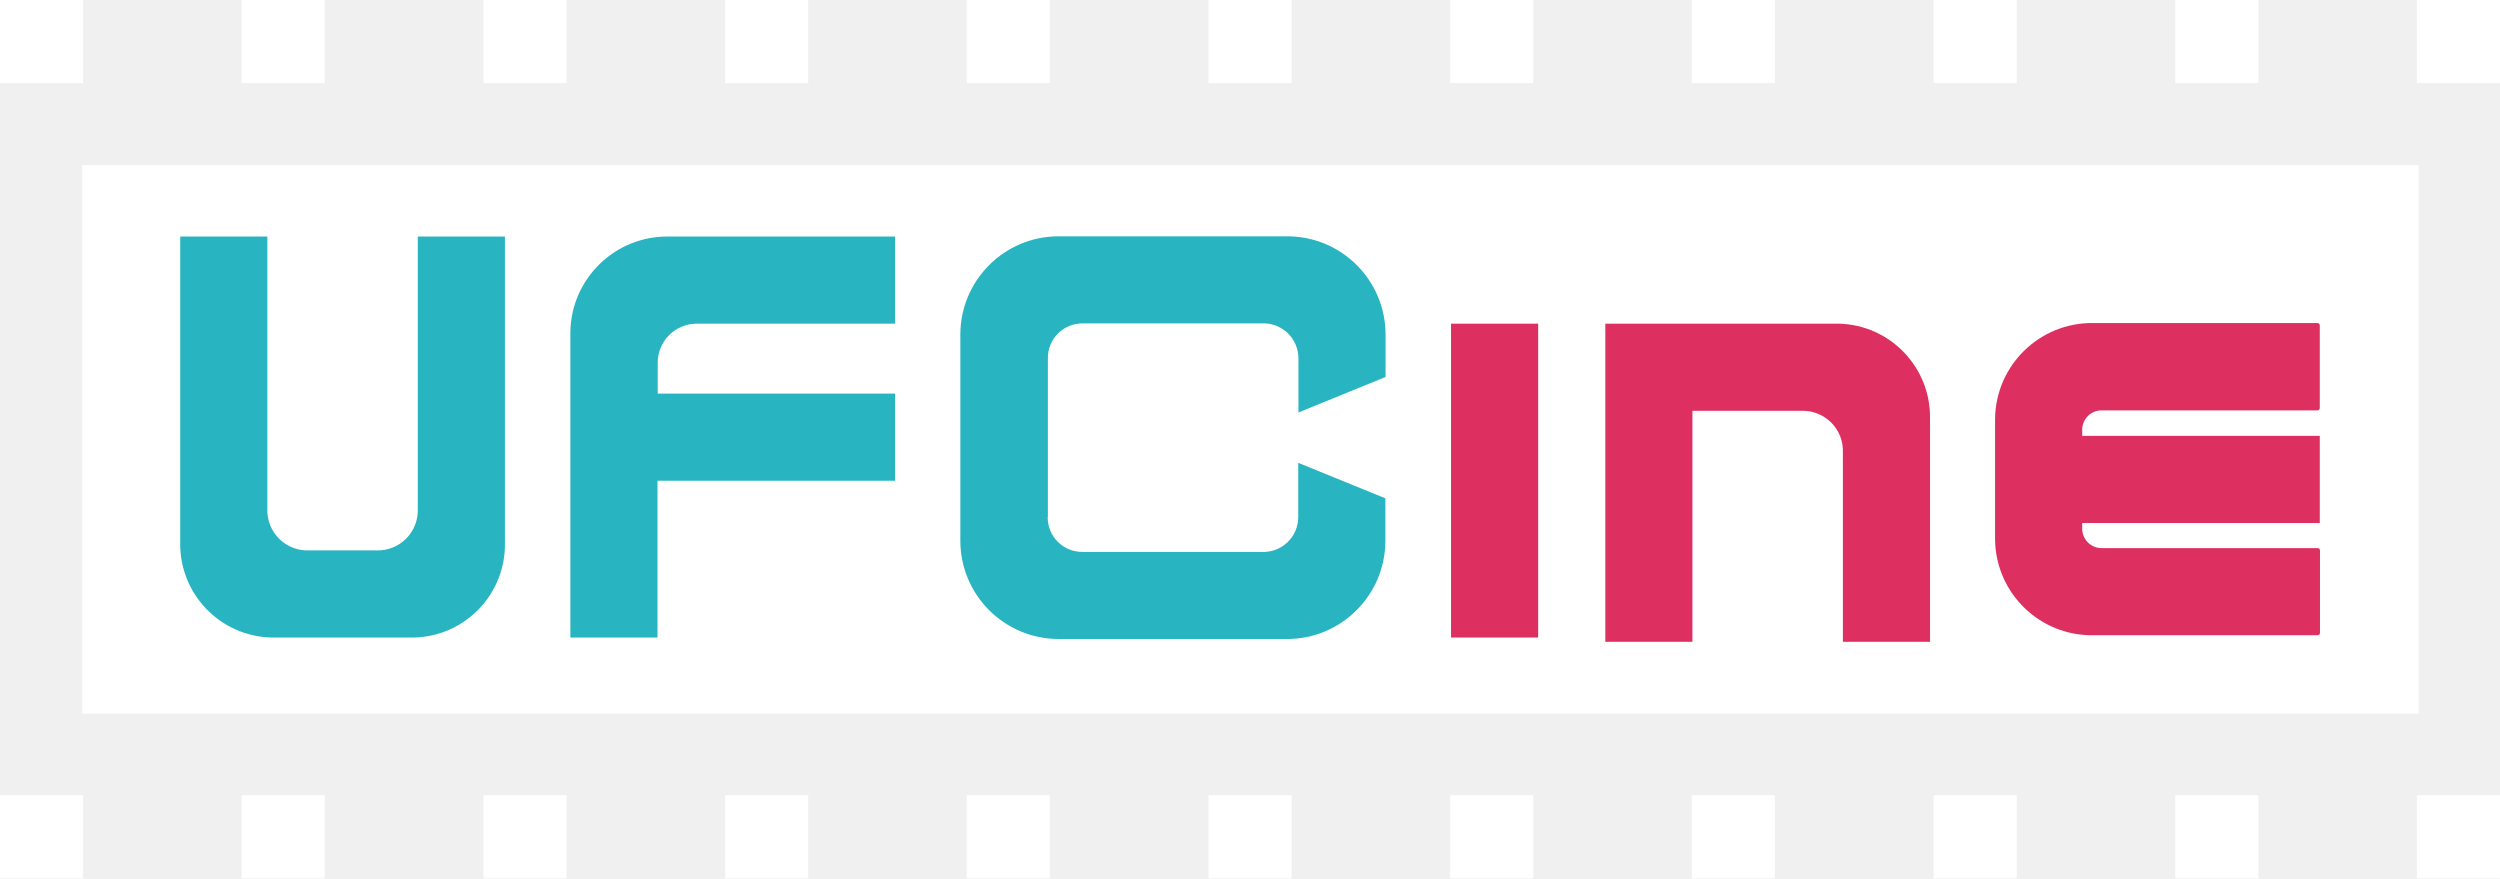
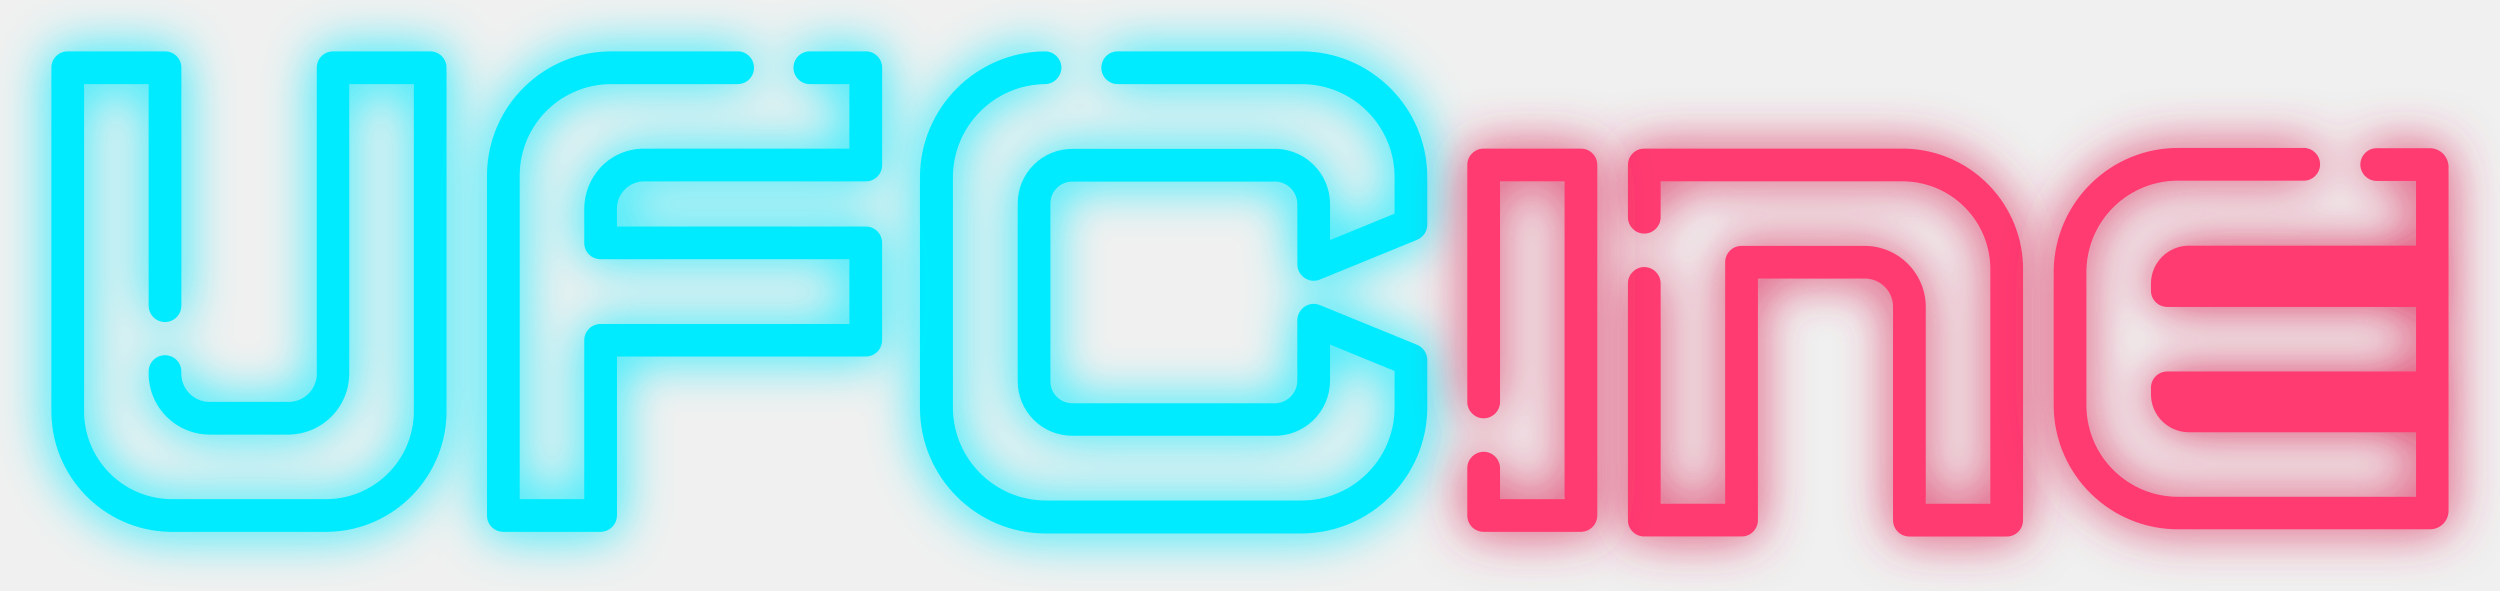
- <svg xmlns="http://www.w3.org/2000/svg" id="Group_1088" data-name="Group 1088" viewBox="0 0 138.352 48.607">
+ <svg xmlns="http://www.w3.org/2000/svg" viewBox="0 0 292 69">
  <defs>
    <style>
      .cls-1 {
-         fill: #fff;
+         clip-path: url(#clip-UFCine_Logo);
      }

      .cls-2 {
-         fill: #525252;
+         fill: #00ebff;
      }

      .cls-3 {
-         fill: #28b5c1;
+         fill: #ff3b71;
      }

      .cls-4 {
-         fill: #dd3060;
+         filter: url(#Path_3475);
+       }
+ 
+       .cls-5 {
+         filter: url(#Path_3474);
+       }
+ 
+       .cls-6 {
+         filter: url(#Path_3473);
+       }
+ 
+       .cls-7 {
+         filter: url(#Path_3472);
+       }
+ 
+       .cls-8 {
+         filter: url(#Path_3471);
+       }
+ 
+       .cls-9 {
+         filter: url(#Path_3470);
      }
    </style>
+     <filter id="Path_3470" x="-3" y="-3" width="64.152" height="74.12" filterUnits="userSpaceOnUse">
+       <feOffset input="SourceAlpha" />
+       <feGaussianBlur stdDeviation="3" result="blur" />
+       <feFlood flood-color="#00ebff" />
+       <feComposite operator="in" in2="blur" />
+       <feComposite in="SourceGraphic" />
+     </filter>
+     <filter id="Path_3471" x="98.453" y="-3" width="77.26" height="74.312" filterUnits="userSpaceOnUse">
+       <feOffset input="SourceAlpha" />
+       <feGaussianBlur stdDeviation="3" result="blur-2" />
+       <feFlood flood-color="#00ebff" />
+       <feComposite operator="in" in2="blur-2" />
+       <feComposite in="SourceGraphic" />
+     </filter>
+     <filter id="Path_3472" x="47.877" y="-3" width="64.152" height="74.12" filterUnits="userSpaceOnUse">
+       <feOffset input="SourceAlpha" />
+       <feGaussianBlur stdDeviation="3" result="blur-3" />
+       <feFlood flood-color="#00ebff" />
+       <feComposite operator="in" in2="blur-3" />
+       <feComposite in="SourceGraphic" />
+     </filter>
+     <filter id="Path_3473" x="181.145" y="8.36" width="64.152" height="63.306" filterUnits="userSpaceOnUse">
+       <feOffset input="SourceAlpha" />
+       <feGaussianBlur stdDeviation="3" result="blur-4" />
+       <feFlood flood-color="#dd3060" />
+       <feComposite operator="in" in2="blur-4" />
+       <feComposite in="SourceGraphic" />
+     </filter>
+     <filter id="Path_3474" x="230.875" y="8.278" width="64.125" height="62.541" filterUnits="userSpaceOnUse">
+       <feOffset input="SourceAlpha" />
+       <feGaussianBlur stdDeviation="3" result="blur-5" />
+       <feFlood flood-color="#dd3060" />
+       <feComposite operator="in" in2="blur-5" />
+       <feComposite in="SourceGraphic" />
+     </filter>
+     <filter id="Path_3475" x="162.384" y="8.36" width="33.184" height="62.76" filterUnits="userSpaceOnUse">
+       <feOffset input="SourceAlpha" />
+       <feGaussianBlur stdDeviation="3" result="blur-6" />
+       <feFlood flood-color="#dd3060" />
+       <feComposite operator="in" in2="blur-6" />
+       <feComposite in="SourceGraphic" />
+     </filter>
+     <clipPath id="clip-UFCine_Logo">
+       <rect width="292" height="69" />
+     </clipPath>
  </defs>
-   <g id="Group_1083" data-name="Group 1083">
-     <g id="Group_1061" data-name="Group 1061" transform="translate(133.753)">
-       <rect id="Rectangle_277" data-name="Rectangle 277" class="cls-1" width="4.598" height="4.598" />
-     </g>
-     <g id="Group_1062" data-name="Group 1062" transform="translate(120.381)">
-       <rect id="Rectangle_278" data-name="Rectangle 278" class="cls-1" width="4.598" height="4.598" />
-     </g>
-     <g id="Group_1063" data-name="Group 1063" transform="translate(107.01)">
-       <rect id="Rectangle_279" data-name="Rectangle 279" class="cls-1" width="4.598" height="4.598" />
-     </g>
-     <g id="Group_1064" data-name="Group 1064" transform="translate(93.626)">
-       <rect id="Rectangle_280" data-name="Rectangle 280" class="cls-1" width="4.598" height="4.598" />
-     </g>
-     <g id="Group_1065" data-name="Group 1065" transform="translate(80.254)">
-       <rect id="Rectangle_281" data-name="Rectangle 281" class="cls-1" width="4.598" height="4.598" />
-     </g>
-     <g id="Group_1066" data-name="Group 1066" transform="translate(66.882)">
-       <rect id="Rectangle_282" data-name="Rectangle 282" class="cls-1" width="4.598" height="4.598" />
-     </g>
-     <g id="Group_1067" data-name="Group 1067" transform="translate(53.499)">
-       <rect id="Rectangle_283" data-name="Rectangle 283" class="cls-1" width="4.598" height="4.598" />
-     </g>
-     <g id="Group_1068" data-name="Group 1068" transform="translate(40.127)">
-       <rect id="Rectangle_284" data-name="Rectangle 284" class="cls-1" width="4.598" height="4.598" />
-     </g>
-     <g id="Group_1069" data-name="Group 1069" transform="translate(26.755)">
-       <rect id="Rectangle_285" data-name="Rectangle 285" class="cls-1" width="4.598" height="4.598" />
-     </g>
-     <g id="Group_1070" data-name="Group 1070" transform="translate(13.372)">
-       <rect id="Rectangle_286" data-name="Rectangle 286" class="cls-1" width="4.598" height="4.598" />
-     </g>
-     <g id="Group_1071" data-name="Group 1071">
-       <rect id="Rectangle_287" data-name="Rectangle 287" class="cls-1" width="4.598" height="4.598" />
-     </g>
-     <g id="Group_1072" data-name="Group 1072" transform="translate(133.753 44.008)">
-       <rect id="Rectangle_288" data-name="Rectangle 288" class="cls-1" width="4.598" height="4.598" />
-     </g>
-     <g id="Group_1073" data-name="Group 1073" transform="translate(120.381 44.008)">
-       <rect id="Rectangle_289" data-name="Rectangle 289" class="cls-1" width="4.598" height="4.598" />
-     </g>
-     <g id="Group_1074" data-name="Group 1074" transform="translate(107.01 44.008)">
-       <rect id="Rectangle_290" data-name="Rectangle 290" class="cls-1" width="4.598" height="4.598" />
-     </g>
-     <g id="Group_1075" data-name="Group 1075" transform="translate(93.626 44.008)">
-       <rect id="Rectangle_291" data-name="Rectangle 291" class="cls-1" width="4.598" height="4.598" />
-     </g>
-     <g id="Group_1076" data-name="Group 1076" transform="translate(80.254 44.008)">
-       <rect id="Rectangle_292" data-name="Rectangle 292" class="cls-1" width="4.598" height="4.598" />
-     </g>
-     <g id="Group_1077" data-name="Group 1077" transform="translate(66.882 44.008)">
-       <rect id="Rectangle_293" data-name="Rectangle 293" class="cls-1" width="4.598" height="4.598" />
-     </g>
-     <g id="Group_1078" data-name="Group 1078" transform="translate(53.499 44.008)">
-       <rect id="Rectangle_294" data-name="Rectangle 294" class="cls-1" width="4.598" height="4.598" />
-     </g>
-     <g id="Group_1079" data-name="Group 1079" transform="translate(40.127 44.008)">
-       <rect id="Rectangle_295" data-name="Rectangle 295" class="cls-1" width="4.598" height="4.598" />
-     </g>
-     <g id="Group_1080" data-name="Group 1080" transform="translate(26.755 44.008)">
-       <rect id="Rectangle_296" data-name="Rectangle 296" class="cls-1" width="4.598" height="4.598" />
-     </g>
-     <g id="Group_1081" data-name="Group 1081" transform="translate(13.372 44.008)">
-       <rect id="Rectangle_297" data-name="Rectangle 297" class="cls-1" width="4.598" height="4.598" />
-     </g>
-     <g id="Group_1082" data-name="Group 1082" transform="translate(0 44.008)">
-       <rect id="Rectangle_298" data-name="Rectangle 298" class="cls-1" width="4.598" height="4.598" />
-     </g>
-     <path id="Path_3443" data-name="Path 3443" class="cls-1" d="M38.7,77.7v30.354H168V77.7Z" transform="translate(-34.149 -68.562)" />
-   </g>
-   <g id="Group_1086" data-name="Group 1086" transform="translate(9.973 13.078)">
-     <path id="Path_3444" data-name="Path 3444" class="cls-2" d="M442.8,207.5" transform="translate(-400.697 -196.175)" />
-     <g id="Group_1085" data-name="Group 1085">
-       <path id="Path_3445" data-name="Path 3445" class="cls-3" d="M275.4,116.122H286.37V111.3H273.833a5.365,5.365,0,0,0-5.433,5.269v16.923h4.822v-8.679H286.37v-4.822H273.234V118.3A2.158,2.158,0,0,1,275.4,116.122Z" transform="translate(-246.808 -111.288)" />
-       <path id="Path_3446" data-name="Path 3446" class="cls-4" d="M944.692,156.834h11.949a.131.131,0,0,0,.129-.129v-4.575a.131.131,0,0,0-.129-.129H944.233a5.365,5.365,0,0,0-5.433,5.269v6.739a5.357,5.357,0,0,0,5.433,5.269h12.419a.13.13,0,0,0,.129-.129v-4.563a.13.13,0,0,0-.129-.129H944.692a1.074,1.074,0,0,1-1.07-1.07v-.318H956.77v-4.822H943.622v-.353A1.072,1.072,0,0,1,944.692,156.834Z" transform="translate(-838.364 -147.202)" />
-       <path id="Path_3447" data-name="Path 3447" class="cls-3" d="M97.725,133.492H89.857a5.173,5.173,0,0,1-5.057-5.269V111.3h4.822v15.077a2.218,2.218,0,0,0,2.293,2.293h3.74a2.218,2.218,0,0,0,2.293-2.293V111.3h4.822v16.923A5.156,5.156,0,0,1,97.725,133.492Z" transform="translate(-84.8 -111.288)" />
-       <path id="Path_3448" data-name="Path 3448" class="cls-4" d="M768.313,152.3a5.173,5.173,0,0,1,5.057,5.269v12.337h-4.822v-10.49a2.218,2.218,0,0,0-2.293-2.293h-6.033v12.784H755.4V152.3Z" transform="translate(-676.534 -147.466)" />
-       <g id="Group_1084" data-name="Group 1084" transform="translate(70.328 4.834)">
-         <rect id="Rectangle_299" data-name="Rectangle 299" class="cls-4" width="4.822" height="17.37" />
+   <g id="UFCine_Logo" class="cls-1">
+     <g id="UFCine04" transform="translate(-69 -199)">
+       <g class="cls-9" transform="matrix(1, 0, 0, 1, 69, 199)">
+         <path id="Path_3470-2" data-name="Path 3470" class="cls-2" d="M32.334,56.12H13.818A14.11,14.11,0,0,1,0,41.783V1.912A1.9,1.9,0,0,1,1.912,0H13.272a1.9,1.9,0,0,1,1.912,1.912V29.658a1.912,1.912,0,1,1-3.823,0V3.823H3.823v37.96a10.278,10.278,0,0,0,10,10.514H32.334a10.278,10.278,0,0,0,10-10.514V3.823H34.792V37.441a7.151,7.151,0,0,1-7.319,7.319H18.679a7.151,7.151,0,0,1-7.319-7.319,1.912,1.912,0,1,1,3.823,0,3.311,3.311,0,0,0,3.5,3.5H27.5a3.311,3.311,0,0,0,3.5-3.5V1.912A1.9,1.9,0,0,1,32.907,0H44.241a1.9,1.9,0,0,1,1.912,1.912V41.783A14.11,14.11,0,0,1,32.334,56.12Z" transform="translate(6 6)" />
      </g>
-       <path id="Path_3449" data-name="Path 3449" class="cls-3" d="M456.734,126.736a1.908,1.908,0,0,0,1.929,1.929h9.891a1.931,1.931,0,0,0,2.046-1.929v-3l4.822,1.964v2.352a5.443,5.443,0,0,1-5.433,5.433H457.333a5.443,5.443,0,0,1-5.433-5.433v-11.42a5.443,5.443,0,0,1,5.433-5.433H470a5.443,5.443,0,0,1,5.433,5.433v2.352l-4.822,1.964v-3a1.938,1.938,0,0,0-2.046-1.929h-9.891a1.908,1.908,0,0,0-1.929,1.929v8.785Z" transform="translate(-408.727 -111.2)" />
+       <g class="cls-8" transform="matrix(1, 0, 0, 1, 69, 199)">
+         <path id="Path_3471-2" data-name="Path 3471" class="cls-2" d="M416.014,56.311H386.192A14.7,14.7,0,0,1,371.5,41.619V14.692A14.727,14.727,0,0,1,386.083,0h.027a1.912,1.912,0,0,1,1.912,1.884,1.936,1.936,0,0,1-1.884,1.939,10.9,10.9,0,0,0-10.787,10.869v26.9A10.88,10.88,0,0,0,386.22,52.461h29.849a10.88,10.88,0,0,0,10.869-10.869v-4.26L419.4,34.246v4.206a6.445,6.445,0,0,1-6.745,6.445H389.36a6.371,6.371,0,0,1-6.445-6.445V17.833a6.371,6.371,0,0,1,6.445-6.445h23.295a6.461,6.461,0,0,1,6.745,6.445v4.206l7.537-3.086v-4.26A10.88,10.88,0,0,0,416.068,3.823H394.6a1.9,1.9,0,0,1-1.912-1.912A1.9,1.9,0,0,1,394.6,0h21.465a14.7,14.7,0,0,1,14.692,14.692v5.544a1.922,1.922,0,0,1-1.2,1.775L418.2,26.654a1.867,1.867,0,0,1-1.775-.191,1.944,1.944,0,0,1-.847-1.584V17.833a2.656,2.656,0,0,0-2.922-2.622H389.36a2.555,2.555,0,0,0-2.622,2.622V38.478A2.555,2.555,0,0,0,389.36,41.1h23.295a2.671,2.671,0,0,0,2.922-2.622V31.405a1.944,1.944,0,0,1,.847-1.584,1.875,1.875,0,0,1,1.775-.191l11.361,4.643a1.936,1.936,0,0,1,1.2,1.775v5.544A14.784,14.784,0,0,1,416.014,56.311Z" transform="translate(-264.05 6)" />
+       </g>
+       <g class="cls-7" transform="matrix(1, 0, 0, 1, 69, 199)">
+         <path id="Path_3472-2" data-name="Path 3472" class="cls-2" d="M199.572,56.12H188.212a1.9,1.9,0,0,1-1.912-1.912V14.337A14.537,14.537,0,0,1,200.992,0h14.583a1.9,1.9,0,0,1,1.912,1.912,1.9,1.9,0,0,1-1.912,1.912H200.992a10.686,10.686,0,0,0-10.869,10.514V52.3h7.537V33.754a1.9,1.9,0,0,1,1.912-1.912h29.057V24.278H199.572a1.9,1.9,0,0,1-1.912-1.912V18.379a7.138,7.138,0,0,1,1.884-4.806,6.912,6.912,0,0,1,5.134-2.212h23.95V3.823h-4.615A1.9,1.9,0,0,1,222.1,1.912,1.9,1.9,0,0,1,224.014,0h6.527a1.9,1.9,0,0,1,1.912,1.912V13.272a1.9,1.9,0,0,1-1.912,1.912H204.679a3.177,3.177,0,0,0-3.2,3.2v2.075h29.057a1.9,1.9,0,0,1,1.912,1.912V33.727a1.9,1.9,0,0,1-1.912,1.912H201.484V54.181A1.941,1.941,0,0,1,199.572,56.12Z" transform="translate(-129.42 6)" />
+       </g>
+       <g class="cls-6" transform="matrix(1, 0, 0, 1, 69, 199)">
+         <path id="Path_3473-2" data-name="Path 3473" class="cls-3" d="M718.541,86.906H707.18a1.9,1.9,0,0,1-1.912-1.912V60.279a3.311,3.311,0,0,0-3.5-3.5H689.484v28.21a1.9,1.9,0,0,1-1.912,1.912H676.212a1.9,1.9,0,0,1-1.912-1.912V57.3a1.912,1.912,0,0,1,3.823,0v25.78h7.537V54.872a1.9,1.9,0,0,1,1.912-1.912h14.2a7.151,7.151,0,0,1,7.319,7.319v22.8h7.537V55.937a10.278,10.278,0,0,0-10-10.514H678.123v4.233a1.912,1.912,0,0,1-3.823,0V43.512a1.9,1.9,0,0,1,1.912-1.912h30.422a14.092,14.092,0,0,1,13.818,14.337V85.021A1.894,1.894,0,0,1,718.541,86.906Z" transform="translate(-484.16 -24.24)" />
+       </g>
+       <g class="cls-5" transform="matrix(1, 0, 0, 1, 69, 199)">
+         <path id="Path_3474-2" data-name="Path 3474" class="cls-3" d="M900.34,85.841H871.092A14.519,14.519,0,0,1,856.4,71.5V55.637A14.537,14.537,0,0,1,871.092,41.3h14.556a1.912,1.912,0,0,1,0,3.823H871.092a10.686,10.686,0,0,0-10.869,10.514V71.531a10.721,10.721,0,0,0,10.869,10.514h27.637V74.508H872.185a4.441,4.441,0,0,1-4.424-4.424v-.765a1.9,1.9,0,0,1,1.912-1.912h29.057V59.87H869.672a1.9,1.9,0,0,1-1.912-1.912v-.819a4.441,4.441,0,0,1,4.424-4.424h26.544V45.151h-4.643a1.912,1.912,0,0,1,0-3.823h6.226a2.2,2.2,0,0,1,2.212,2.212v40.09A2.163,2.163,0,0,1,900.34,85.841Z" transform="translate(-616.53 -24.02)" />
+       </g>
+       <g class="cls-4" transform="matrix(1, 0, 0, 1, 69, 199)">
+         <path id="Path_3475-2" data-name="Path 3475" class="cls-3" d="M618.872,86.359h-11.36a1.9,1.9,0,0,1-1.912-1.912V78.877a1.912,1.912,0,0,1,3.823,0v3.659h7.537V45.423h-7.537V71.23a1.912,1.912,0,0,1-3.823,0V43.512a1.9,1.9,0,0,1,1.912-1.912h11.36a1.9,1.9,0,0,1,1.912,1.912V84.421A1.923,1.923,0,0,1,618.872,86.359Z" transform="translate(-434.22 -24.24)" />
+       </g>
    </g>
  </g>
</svg>
